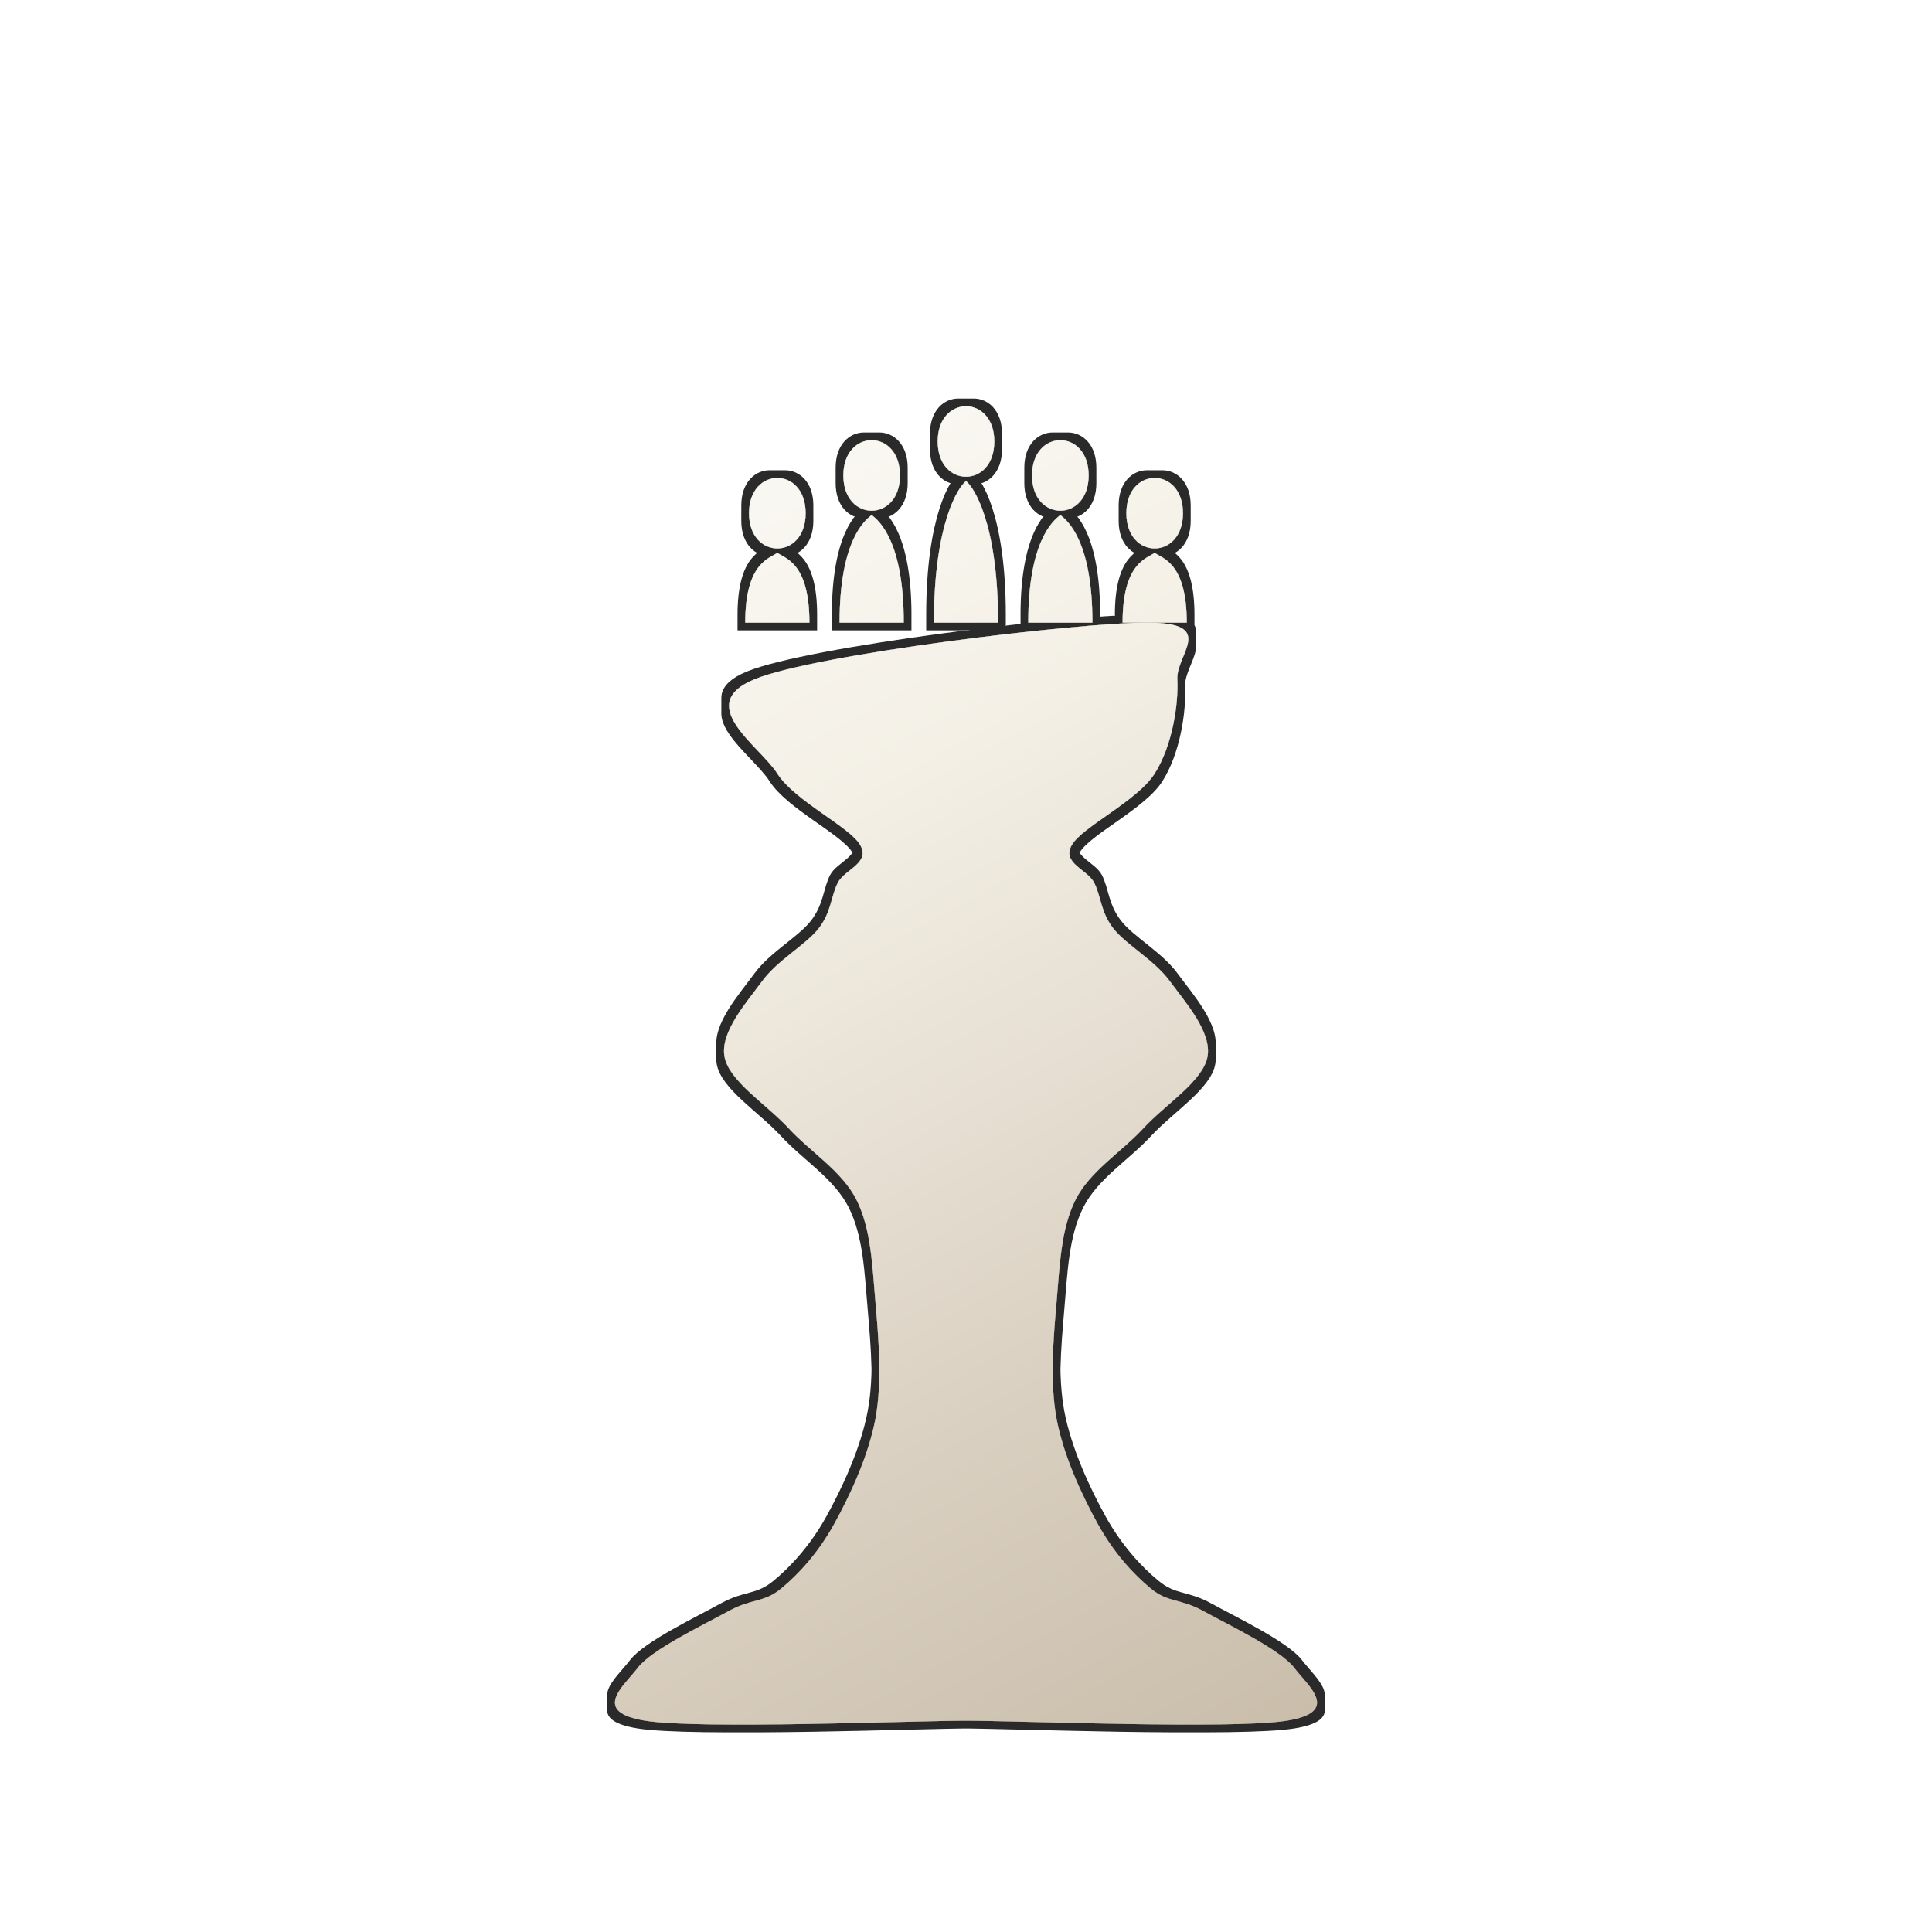
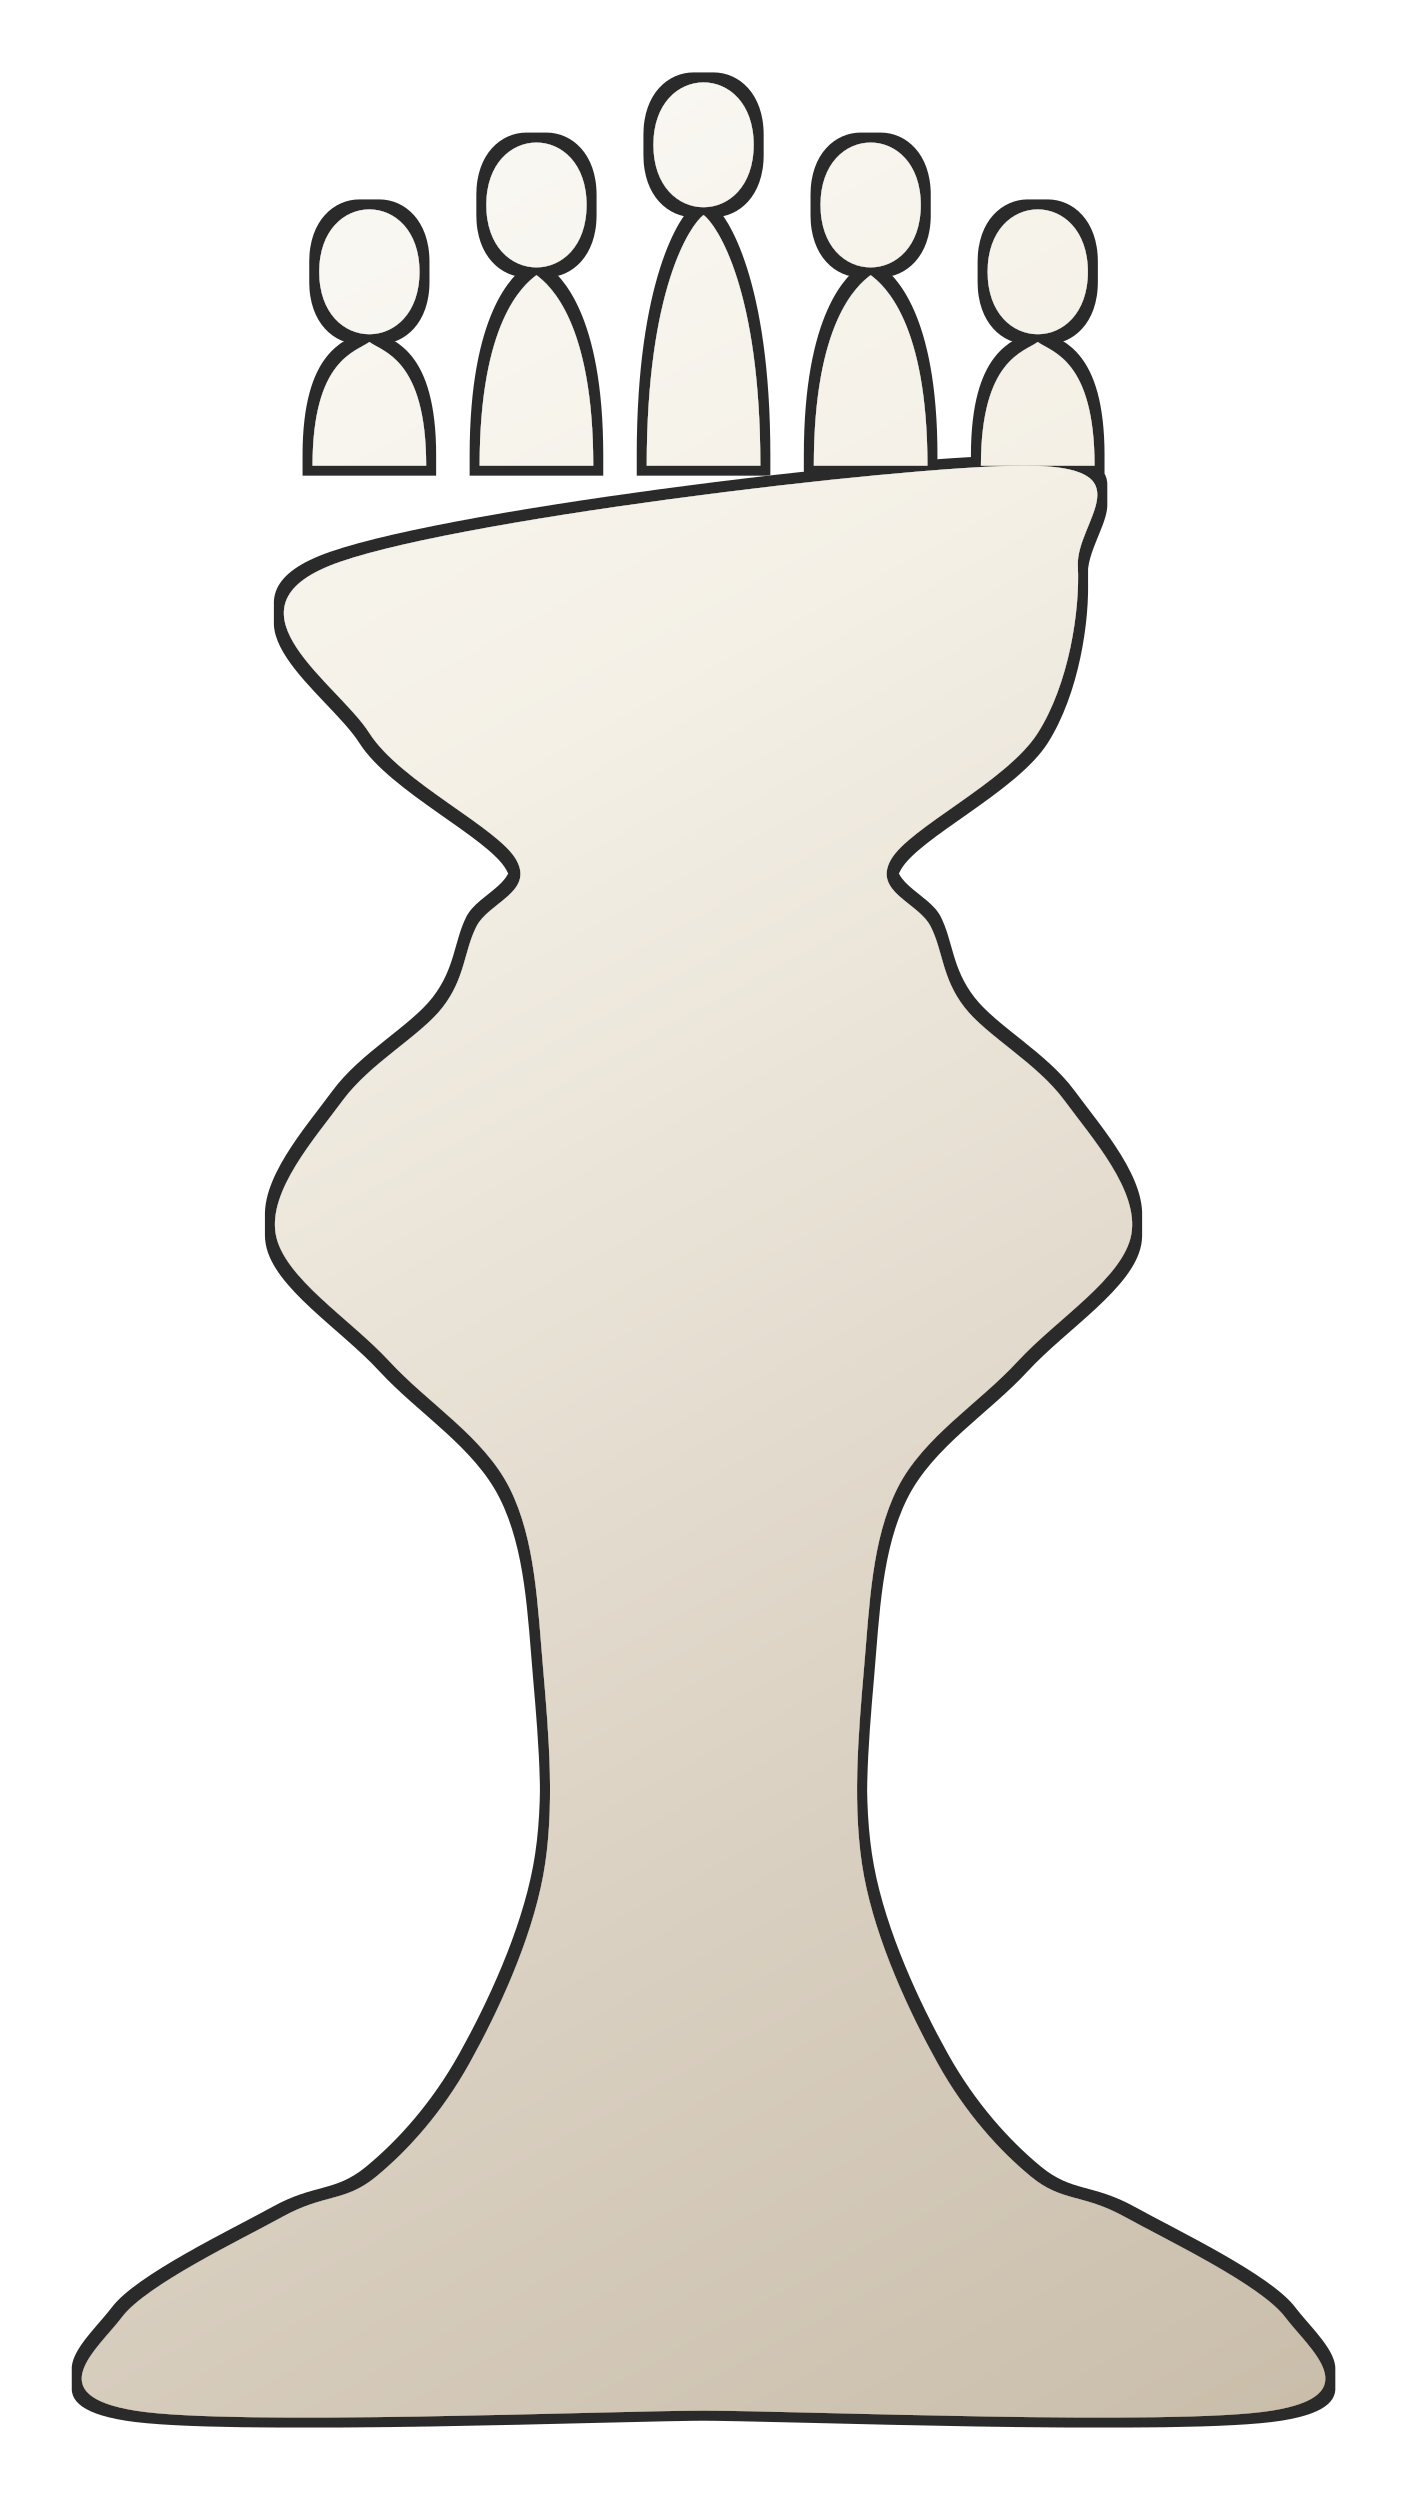
- <svg xmlns="http://www.w3.org/2000/svg" viewBox="0 0 1024 1024" width="1024" height="1024">
+ <svg xmlns="http://www.w3.org/2000/svg" viewBox="301.48 190.87 421.04 747.66" width="421" height="748">
  <defs>
    <linearGradient id="aurelia-light-sheen" gradientUnits="userSpaceOnUse" x1="300" y1="120" x2="760" y2="960">
      <stop offset="0%" stop-color="#FFFFFF" />
      <stop offset="35%" stop-color="#F4F0E6" />
      <stop offset="70%" stop-color="#D9CFC0" />
      <stop offset="100%" stop-color="#C4B8A3" />
    </linearGradient>
    <filter id="aurelia-light-outline" x="-20%" y="-20%" width="140%" height="140%">
      <feMorphology operator="dilate" radius="12" in="SourceAlpha" result="dilated" />
      <feFlood flood-color="#2B2B2B" result="outlineColor" />
      <feComposite in="outlineColor" in2="dilated" operator="in" result="outline" />
      <feMerge>
        <feMergeNode in="outline" />
        <feMergeNode in="SourceGraphic" />
      </feMerge>
    </filter>
  </defs>
  <g filter="url(#aurelia-light-outline)">
    <path d="M 512.00 912.00 C 540.33 912.00 653.00 916.67 682.00 912.00 C 711.00 907.33 693.33 893.67 686.00 884.00 C 678.67 874.33 650.67 861.00 638.00 854.00 C 625.33 847.00 619.33 849.67 610.00 842.00 C 600.67 834.33 590.33 823.00 582.00 808.00 C 573.67 793.00 563.67 771.67 560.00 752.00 C 556.33 732.33 558.33 709.33 560.00 690.00 C 561.67 670.67 562.33 651.33 570.00 636.00 C 577.67 620.67 594.33 610.67 606.00 598.00 C 617.67 585.33 637.67 573.00 640.00 560.00 C 642.33 547.00 628.33 531.33 620.00 520.00 C 611.67 508.67 596.67 500.67 590.00 492.00 C 583.33 483.33 583.67 475.33 580.00 468.00 C 576.33 460.67 562.67 457.67 568.00 448.00 C 573.33 438.33 602.67 424.67 612.00 410.00 C 621.33 395.33 624.67 373.33 624.00 360.00 C 623.33 346.67 645.33 330.00 608.00 330.00 C 570.67 330.00 432.67 346.67 400.00 360.00 C 367.33 373.33 402.67 395.33 412.00 410.00 C 421.33 424.67 450.67 438.33 456.00 448.00 C 461.33 457.67 447.67 460.67 444.00 468.00 C 440.33 475.33 440.67 483.33 434.00 492.00 C 427.33 500.67 412.33 508.67 404.00 520.00 C 395.67 531.33 381.67 547.00 384.00 560.00 C 386.33 573.00 406.33 585.33 418.00 598.00 C 429.67 610.67 446.33 620.67 454.00 636.00 C 461.67 651.33 462.33 670.67 464.00 690.00 C 465.67 709.33 467.67 732.33 464.00 752.00 C 460.33 771.67 450.33 793.00 442.00 808.00 C 433.67 823.00 423.33 834.33 414.00 842.00 C 404.67 849.67 398.67 847.00 386.00 854.00 C 373.33 861.00 345.33 874.33 338.00 884.00 C 330.67 893.67 313.00 907.33 342.00 912.00 C 371.00 916.67 483.67 912.00 512.00 912.00 Z" fill="url(#aurelia-light-sheen)" />
    <path d="M 395.00 330.00 C 395.00 298.10 408.00 296.00 412.00 293.00 C 416.00 296.00 429.00 298.10 429.00 330.00 Z" fill="url(#aurelia-light-sheen)" />
    <path d="M 445.00 330.00 C 445.00 287.10 458.00 276.00 462.00 273.00 C 466.00 276.00 479.00 287.10 479.00 330.00 Z" fill="url(#aurelia-light-sheen)" />
    <path d="M 495.00 330.00 C 495.00 277.20 508.00 258.00 512.00 255.00 C 516.00 258.00 529.00 277.20 529.00 330.00 Z" fill="url(#aurelia-light-sheen)" />
    <path d="M 545.00 330.00 C 545.00 287.10 558.00 276.00 562.00 273.00 C 566.00 276.00 579.00 287.10 579.00 330.00 Z" fill="url(#aurelia-light-sheen)" />
    <path d="M 595.00 330.00 C 595.00 298.10 608.00 296.00 612.00 293.00 C 616.00 296.00 629.00 298.10 629.00 330.00 Z" fill="url(#aurelia-light-sheen)" />
    <path d="M 397.00 272.00 C 397.00 247.10 427.00 247.10 427.00 272.00 C 427.00 296.90 397.00 296.90 397.00 272.00 Z" fill="url(#aurelia-light-sheen)" />
    <path d="M 447.00 252.00 C 447.00 227.10 477.00 227.10 477.00 252.00 C 477.00 276.90 447.00 276.90 447.00 252.00 Z" fill="url(#aurelia-light-sheen)" />
    <path d="M 497.00 234.00 C 497.00 209.10 527.00 209.10 527.00 234.00 C 527.00 258.90 497.00 258.90 497.00 234.00 Z" fill="url(#aurelia-light-sheen)" />
    <path d="M 547.00 252.00 C 547.00 227.10 577.00 227.10 577.00 252.00 C 577.00 276.90 547.00 276.90 547.00 252.00 Z" fill="url(#aurelia-light-sheen)" />
    <path d="M 597.00 272.00 C 597.00 247.10 627.00 247.10 627.00 272.00 C 627.00 296.90 597.00 296.90 597.00 272.00 Z" fill="url(#aurelia-light-sheen)" />
  </g>
</svg>
